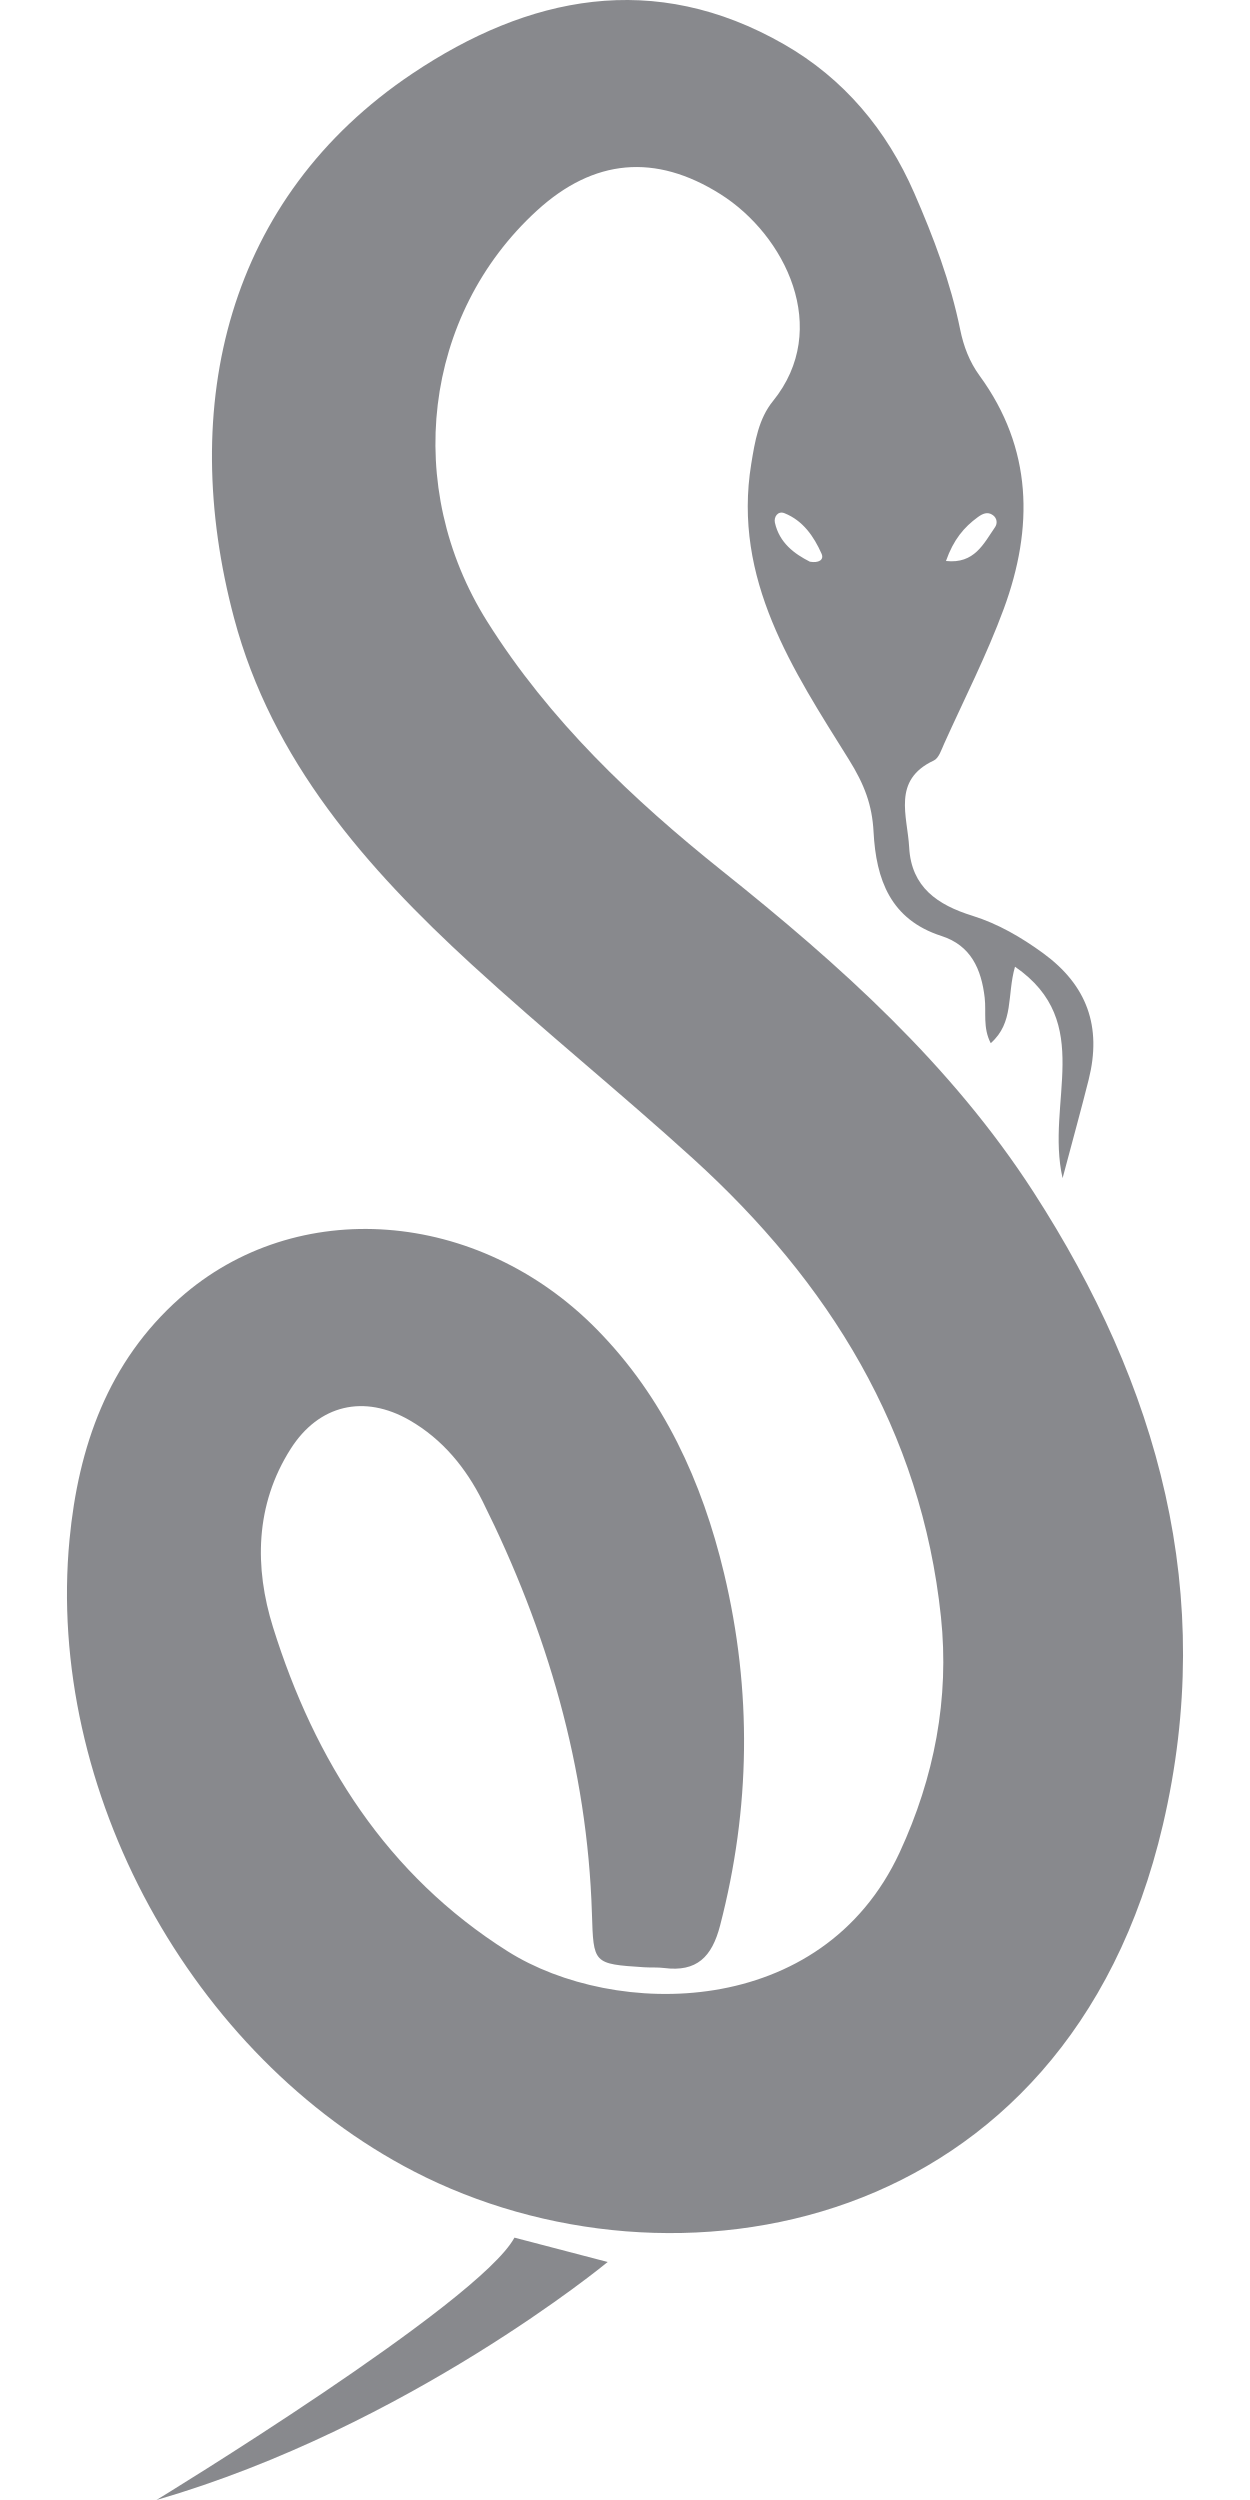
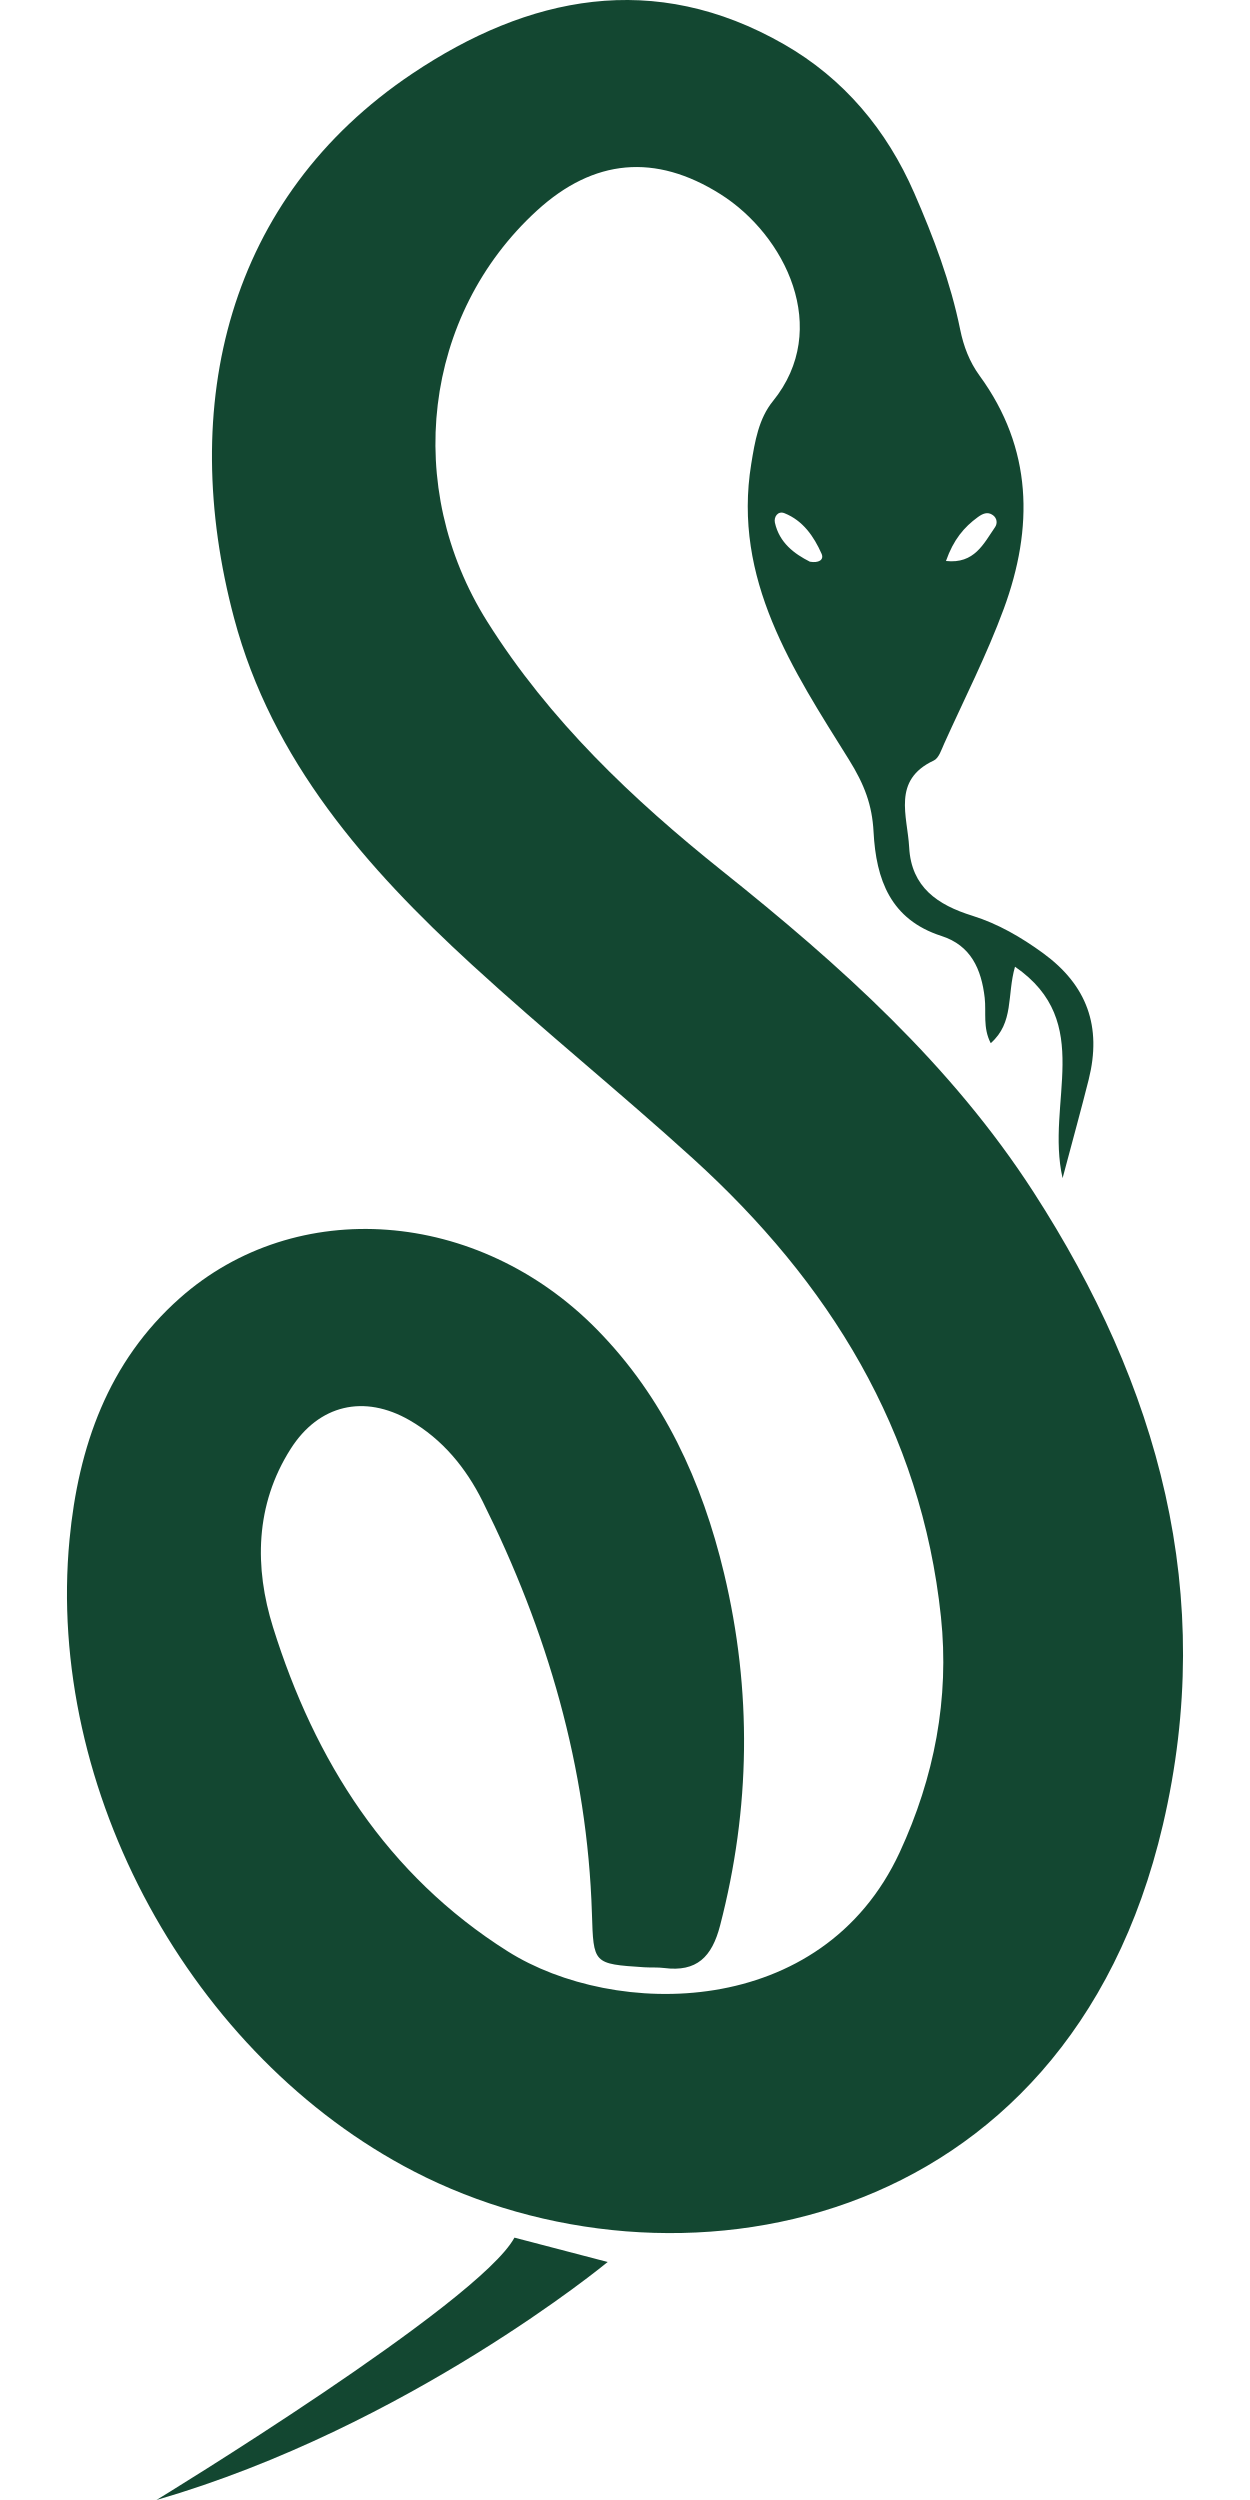
<svg xmlns="http://www.w3.org/2000/svg" width="112" height="224" viewBox="0 0 112 224" fill="none">
-   <path d="M46.095 200.492L54.448 202.675C54.448 202.675 36.572 217.451 14.019 224C14.019 224 42.92 206.369 46.095 200.492Z" fill="#88898D" />
-   <path d="M84.759 50.265C87.309 50.544 88.132 48.717 89.157 47.232C89.377 46.914 89.354 46.443 88.968 46.16C88.478 45.801 88.014 46.044 87.612 46.336C86.384 47.23 85.431 48.35 84.759 50.265ZM72.567 50.329C73.338 50.465 73.862 50.174 73.61 49.609C72.918 48.056 71.948 46.65 70.296 45.986C69.696 45.745 69.318 46.32 69.432 46.832C69.834 48.635 71.167 49.623 72.567 50.329ZM95.208 105.563C93.661 98.77 98.159 91.588 90.944 86.618C90.209 89.175 90.873 91.611 88.77 93.469C88.048 92.087 88.377 90.689 88.229 89.403C87.931 86.825 86.991 84.712 84.356 83.864C79.79 82.394 78.496 78.819 78.27 74.531C78.144 72.138 77.465 70.308 76.051 68.042C71.067 60.057 65.626 51.909 67.312 41.56C67.64 39.549 67.975 37.518 69.255 35.941C74.503 29.47 70.37 21.063 64.541 17.391C58.713 13.721 53.197 14.221 48.117 18.862C37.907 28.191 36.094 43.657 43.65 55.682C49.226 64.556 56.68 71.618 64.745 78.064C75.26 86.466 85.222 95.374 92.607 106.815C103.816 124.182 109.024 142.815 104.199 163.49C95.578 200.441 60.119 206.468 37.098 194.564C17.136 184.242 4.087 160.373 6.23 137.937C7.022 129.636 9.671 122.027 16.113 116.312C26.52 107.079 42.834 108.282 53.479 119.116C59.462 125.205 62.911 132.75 64.874 140.968C67.389 151.495 67.249 162.018 64.519 172.531C63.788 175.348 62.428 176.707 59.512 176.334C58.92 176.259 58.315 176.306 57.717 176.267C53.13 175.966 53.179 175.963 53.036 171.431C52.626 158.366 49.032 146.132 43.242 134.518C41.758 131.539 39.66 128.958 36.697 127.253C32.632 124.914 28.571 125.848 26.044 129.818C22.841 134.851 22.794 140.463 24.463 145.801C28.204 157.775 34.674 168.016 45.496 174.842C55.05 180.868 73.652 181.022 80.619 165.954C83.711 159.263 85.081 152.196 84.309 144.868C82.548 128.145 74.266 114.871 62.108 103.821C55.598 97.905 48.747 92.368 42.266 86.422C32.805 77.744 24.367 68.148 20.971 55.376C15.891 36.275 20.373 17.701 36.945 6.595C47.327 -0.363 58.593 -2.713 70.248 3.969C75.619 7.05 79.449 11.637 81.918 17.299C83.64 21.245 85.171 25.282 86.033 29.534C86.336 31.023 86.864 32.419 87.767 33.657C92.536 40.191 92.608 47.293 89.942 54.541C88.423 58.667 86.408 62.612 84.598 66.629C84.353 67.173 84.119 67.931 83.672 68.14C79.903 69.9 81.311 73.115 81.462 75.927C81.652 79.496 84.015 81.084 87.122 82.05C89.418 82.764 91.51 83.983 93.457 85.401C97.403 88.277 98.736 91.983 97.545 96.735C96.871 99.423 96.129 102.095 95.208 105.563Z" fill="#88898D" />
+   <path d="M46.095 200.492L54.448 202.675C54.448 202.675 36.572 217.451 14.019 224C14.019 224 42.92 206.369 46.095 200.492Z" fill="#134731" />
+   <path d="M84.759 50.265C87.309 50.544 88.132 48.717 89.157 47.232C89.377 46.914 89.354 46.443 88.968 46.16C88.478 45.801 88.014 46.044 87.612 46.336C86.384 47.23 85.431 48.35 84.759 50.265ZM72.567 50.329C73.338 50.465 73.862 50.174 73.61 49.609C72.918 48.056 71.948 46.65 70.296 45.986C69.696 45.745 69.318 46.32 69.432 46.832C69.834 48.635 71.167 49.623 72.567 50.329ZM95.208 105.563C93.661 98.77 98.159 91.588 90.944 86.618C90.209 89.175 90.873 91.611 88.77 93.469C88.048 92.087 88.377 90.689 88.229 89.403C87.931 86.825 86.991 84.712 84.356 83.864C79.79 82.394 78.496 78.819 78.27 74.531C78.144 72.138 77.465 70.308 76.051 68.042C71.067 60.057 65.626 51.909 67.312 41.56C67.64 39.549 67.975 37.518 69.255 35.941C74.503 29.47 70.37 21.063 64.541 17.391C58.713 13.721 53.197 14.221 48.117 18.862C37.907 28.191 36.094 43.657 43.65 55.682C49.226 64.556 56.68 71.618 64.745 78.064C75.26 86.466 85.222 95.374 92.607 106.815C103.816 124.182 109.024 142.815 104.199 163.49C95.578 200.442 60.119 206.468 37.098 194.564C17.136 184.242 4.087 160.373 6.23 137.937C7.022 129.636 9.671 122.027 16.113 116.312C26.52 107.079 42.834 108.282 53.479 119.116C59.462 125.205 62.911 132.75 64.874 140.968C67.389 151.495 67.249 162.018 64.519 172.531C63.788 175.348 62.428 176.707 59.512 176.334C58.92 176.259 58.315 176.306 57.717 176.267C53.13 175.966 53.179 175.963 53.036 171.431C52.626 158.366 49.032 146.132 43.242 134.518C41.758 131.539 39.66 128.958 36.697 127.253C32.632 124.914 28.571 125.848 26.044 129.818C22.841 134.851 22.794 140.463 24.463 145.801C28.204 157.775 34.674 168.016 45.496 174.842C55.05 180.868 73.652 181.022 80.619 165.954C83.711 159.263 85.081 152.196 84.309 144.868C82.548 128.145 74.266 114.871 62.108 103.821C55.598 97.905 48.747 92.368 42.266 86.422C32.805 77.744 24.367 68.148 20.971 55.376C15.891 36.275 20.373 17.701 36.945 6.595C47.327 -0.363 58.593 -2.713 70.248 3.969C75.619 7.05 79.449 11.637 81.918 17.299C83.64 21.245 85.171 25.282 86.033 29.534C86.336 31.023 86.864 32.419 87.767 33.657C92.536 40.191 92.608 47.293 89.942 54.541C88.423 58.667 86.408 62.612 84.598 66.629C84.353 67.173 84.119 67.931 83.672 68.14C79.903 69.9 81.311 73.115 81.462 75.927C81.652 79.496 84.015 81.084 87.122 82.05C89.418 82.764 91.51 83.983 93.457 85.401C97.403 88.277 98.736 91.983 97.545 96.735C96.871 99.423 96.129 102.095 95.208 105.563Z" fill="#134731" />
</svg>
